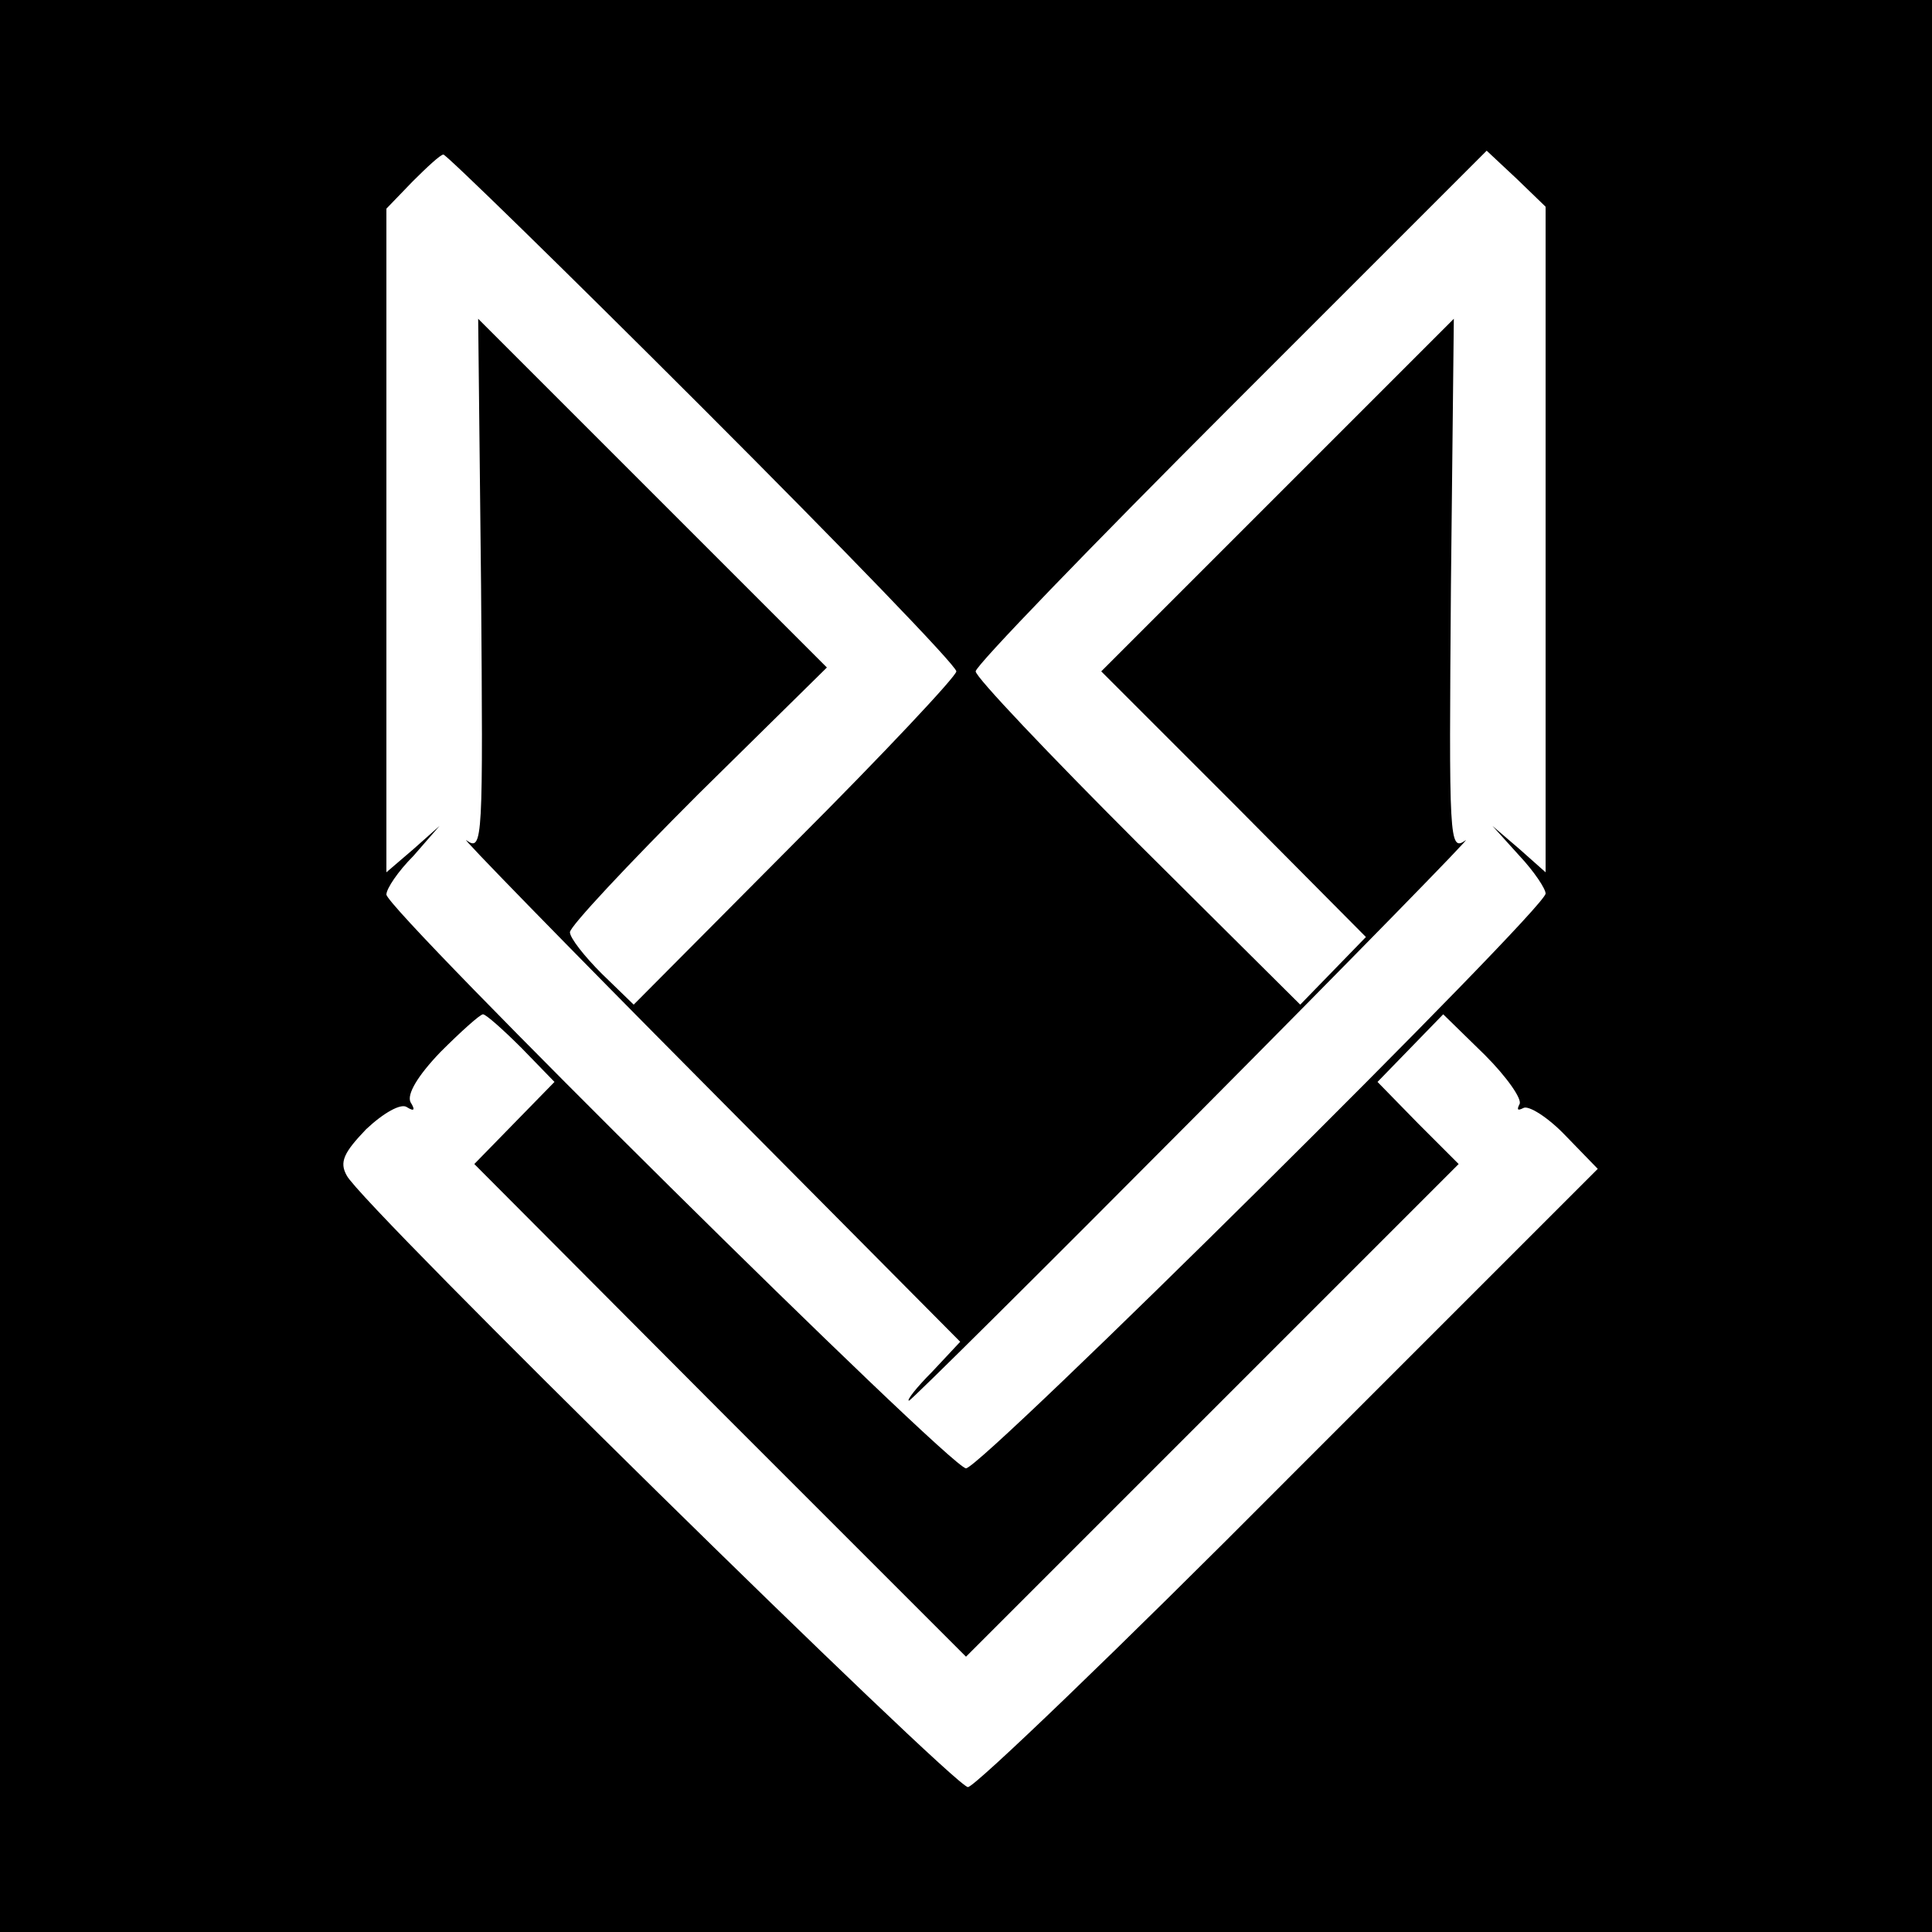
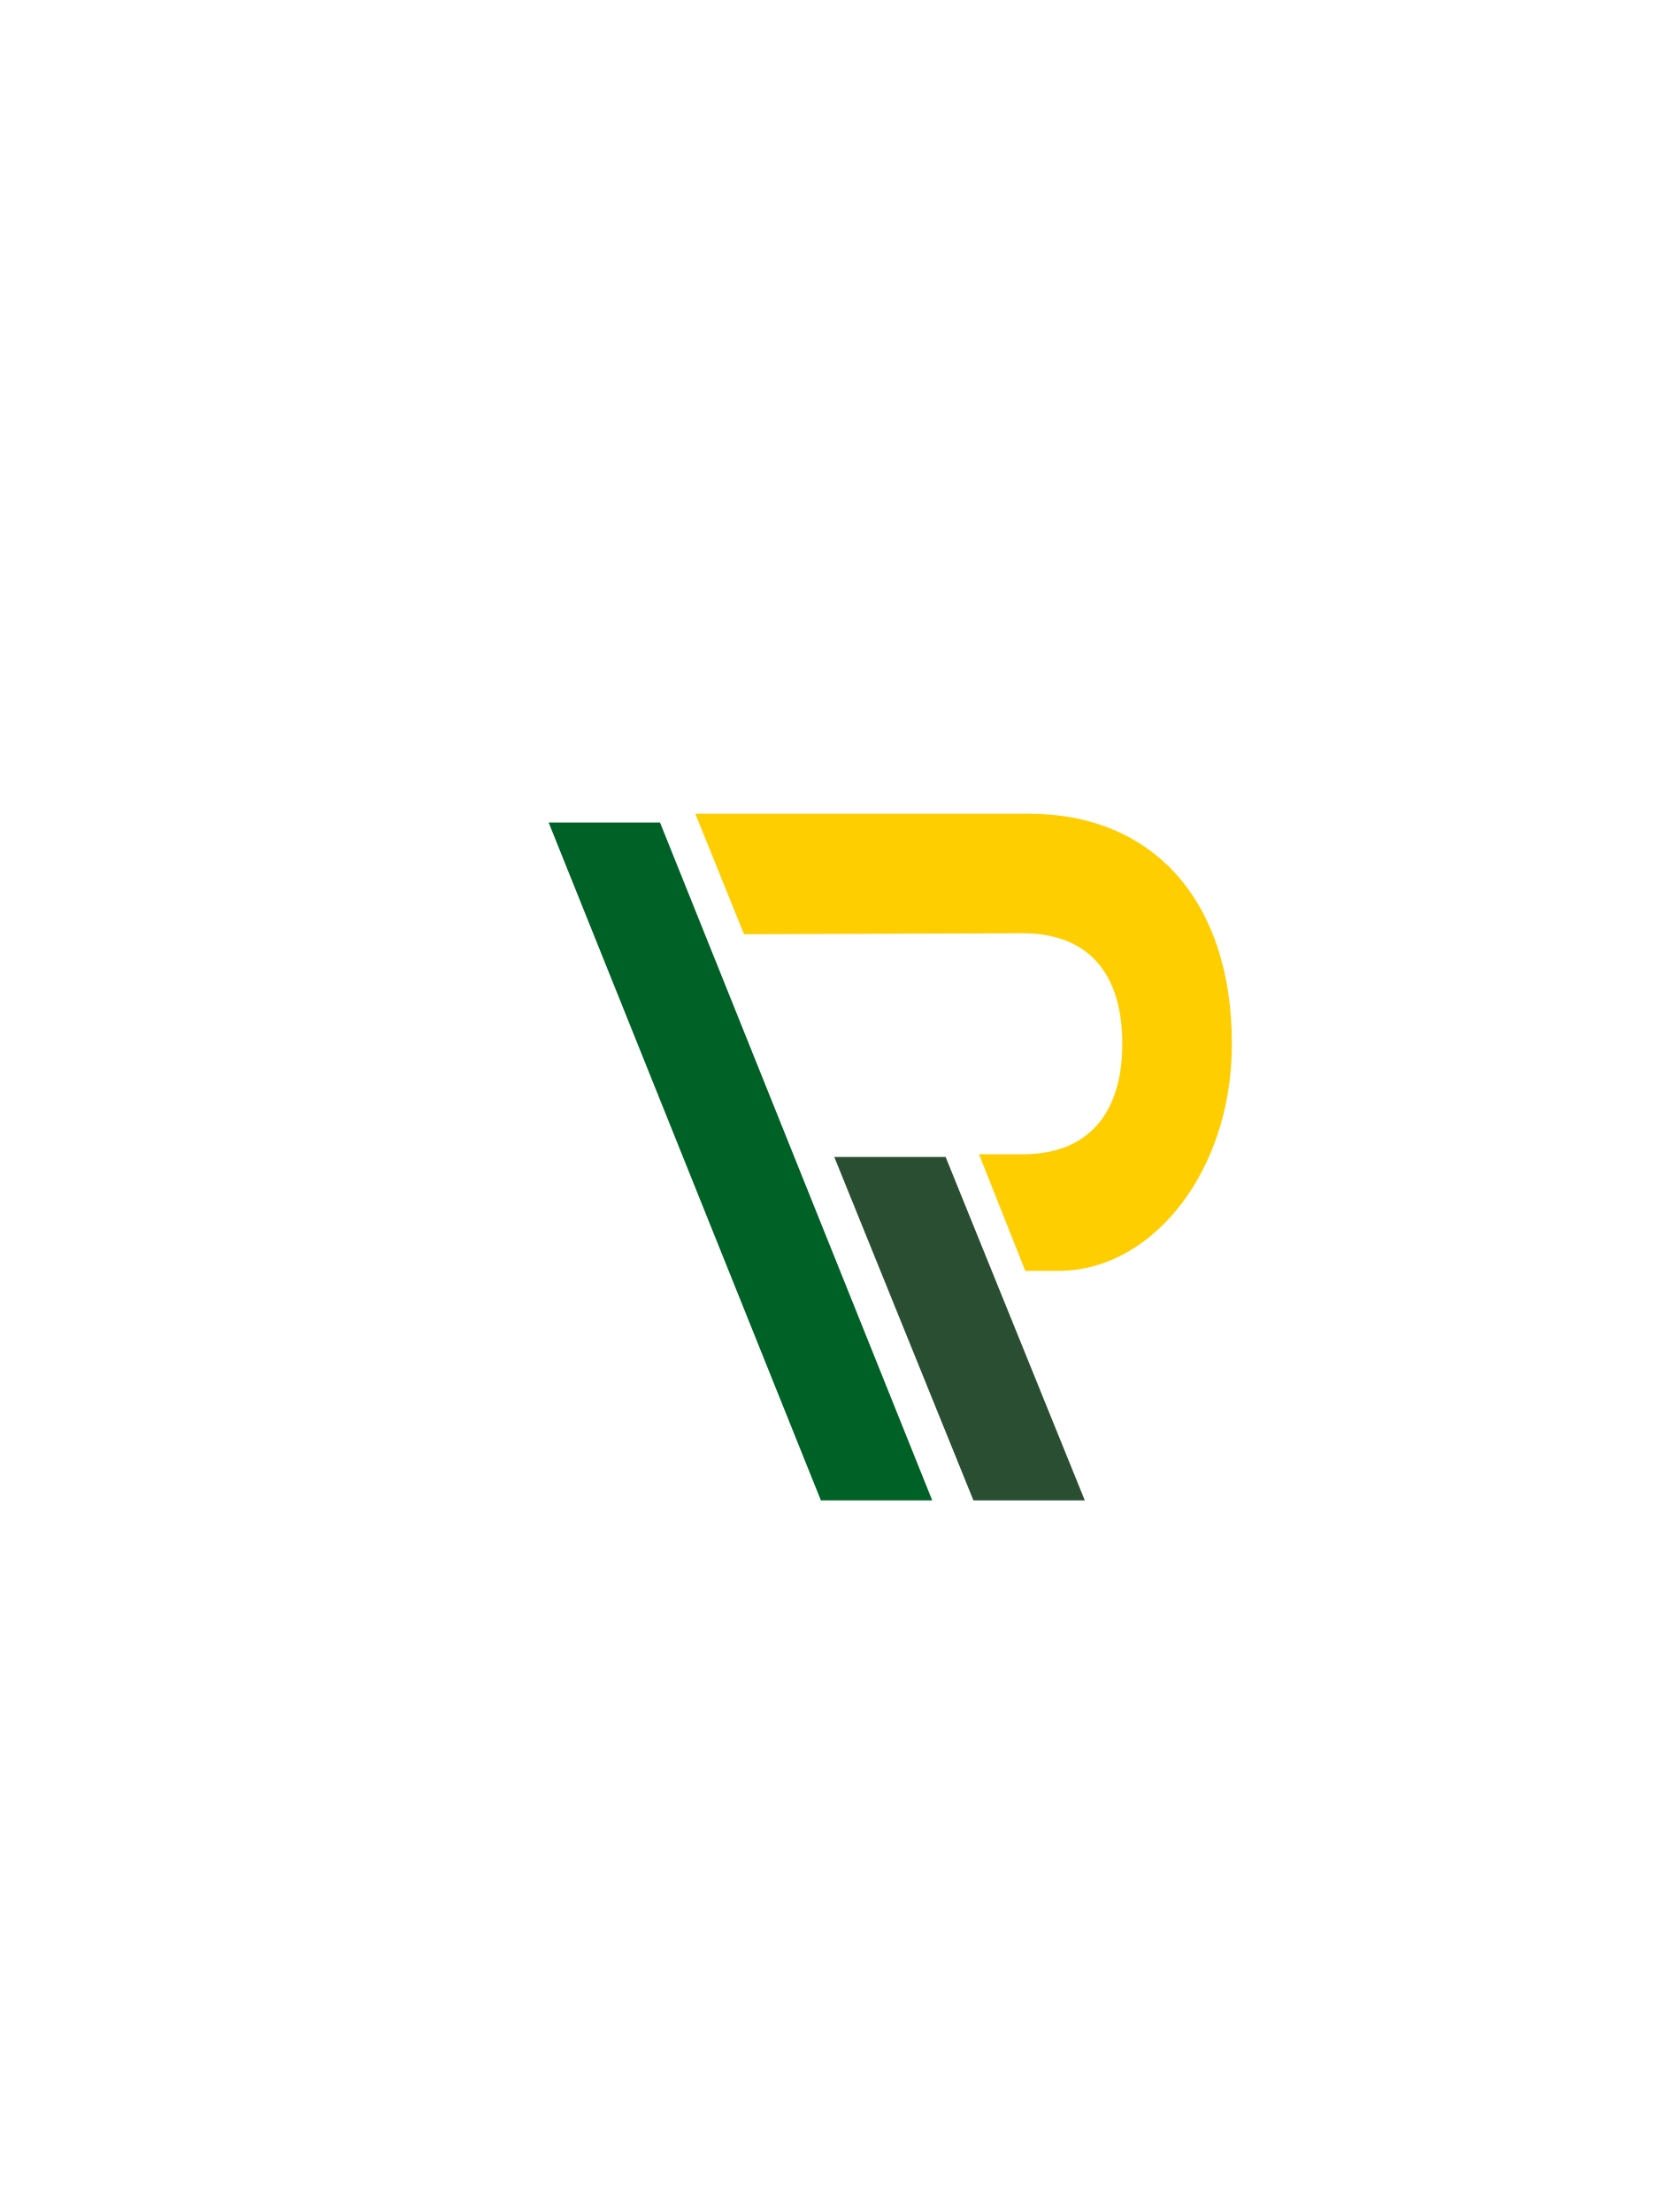
- <svg xmlns="http://www.w3.org/2000/svg" version="1.0" width="200pt" height="200pt" viewBox="0 0 200 200" preserveAspectRatio="xMidYMid meet">
-   <g transform="translate(0,200) scale(0.1,-0.1)" fill="#000000" stroke="none">
-     <path d="M0 1000 l0 -1000 1000 0 1000 0 0 1000 0 1000 -1000 0 -1000 0 0 -1000z m727 578 c145 -145 263 -267 263 -273 0 -5 -75 -85 -167 -177 l-167 -168 -33 32 c-18 18 -33 37 -33 43 0 6 60 70 133 143 l133 131 -181 181 -180 180 3 -277 c2 -263 2 -275 -15 -263 -10 8 101 -106 247 -253 l264 -266 -29 -31 c-16 -16 -27 -30 -24 -30 2 0 137 134 299 297 162 163 287 291 277 283 -17 -12 -17 0 -15 263 l3 277 -182 -182 -183 -183 137 -137 137 -138 -34 -35 -34 -35 -168 167 c-92 92 -168 172 -168 178 0 6 119 129 265 275 l264 264 31 -29 30 -29 0 -345 0 -344 -27 24 -28 24 28 -31 c15 -16 27 -34 27 -39 0 -16 -584 -595 -600 -595 -16 0 -600 578 -600 594 0 6 12 24 28 40 l27 31 -27 -24 -28 -24 0 343 0 344 27 28 c15 15 29 28 32 28 3 0 124 -118 268 -262z m-187 -663 l34 -35 -42 -43 -41 -42 254 -255 255 -255 255 255 255 255 -42 42 -42 43 34 35 34 35 43 -42 c23 -23 39 -46 36 -51 -3 -6 -2 -7 4 -4 5 3 25 -9 44 -29 l33 -34 -320 -320 c-175 -176 -325 -320 -332 -320 -14 0 -628 603 -643 633 -8 14 -3 24 20 48 18 17 36 27 42 23 8 -5 9 -3 4 5 -4 8 7 27 31 52 21 21 41 39 44 39 3 0 21 -16 40 -35z" />
-   </g>
+ <svg xmlns="http://www.w3.org/2000/svg" version="1.1" id="Layer_1" x="0px" y="0px" viewBox="0 0 1296 1728" style="enable-background:new 0 0 1296 1728;" xml:space="preserve">
+   <style type="text/css">
+ 	.st0{fill:#FFCE00;}
+ 	.st1{fill:#2A4E31;}
+ 	.st2{fill:#006127;}
+ </style>
+   <path class="st0" d="M827.19,992.78c69.5,0,130.05-71.01,134.83-165.01c0.21-4.13,0.32-8.26,0.32-12.38  c0-111.09-61.06-179.72-158.67-179.72H543.17l38.05,94.15l217.74-0.75c51.67,0,77.77,31.84,77.77,86.32  c0,53.77-26.1,86.32-77.77,86.32h-34.16l36.15,91.08H827.19z" />
+   <polygon class="st1" points="847.43,1172.08 760.43,1172.08 651.73,903.83 738.72,903.83 " />
+   <polygon class="st2" points="728.25,1172.08 641.26,1172.08 428.59,642.52 515.59,642.52 " />
</svg>
